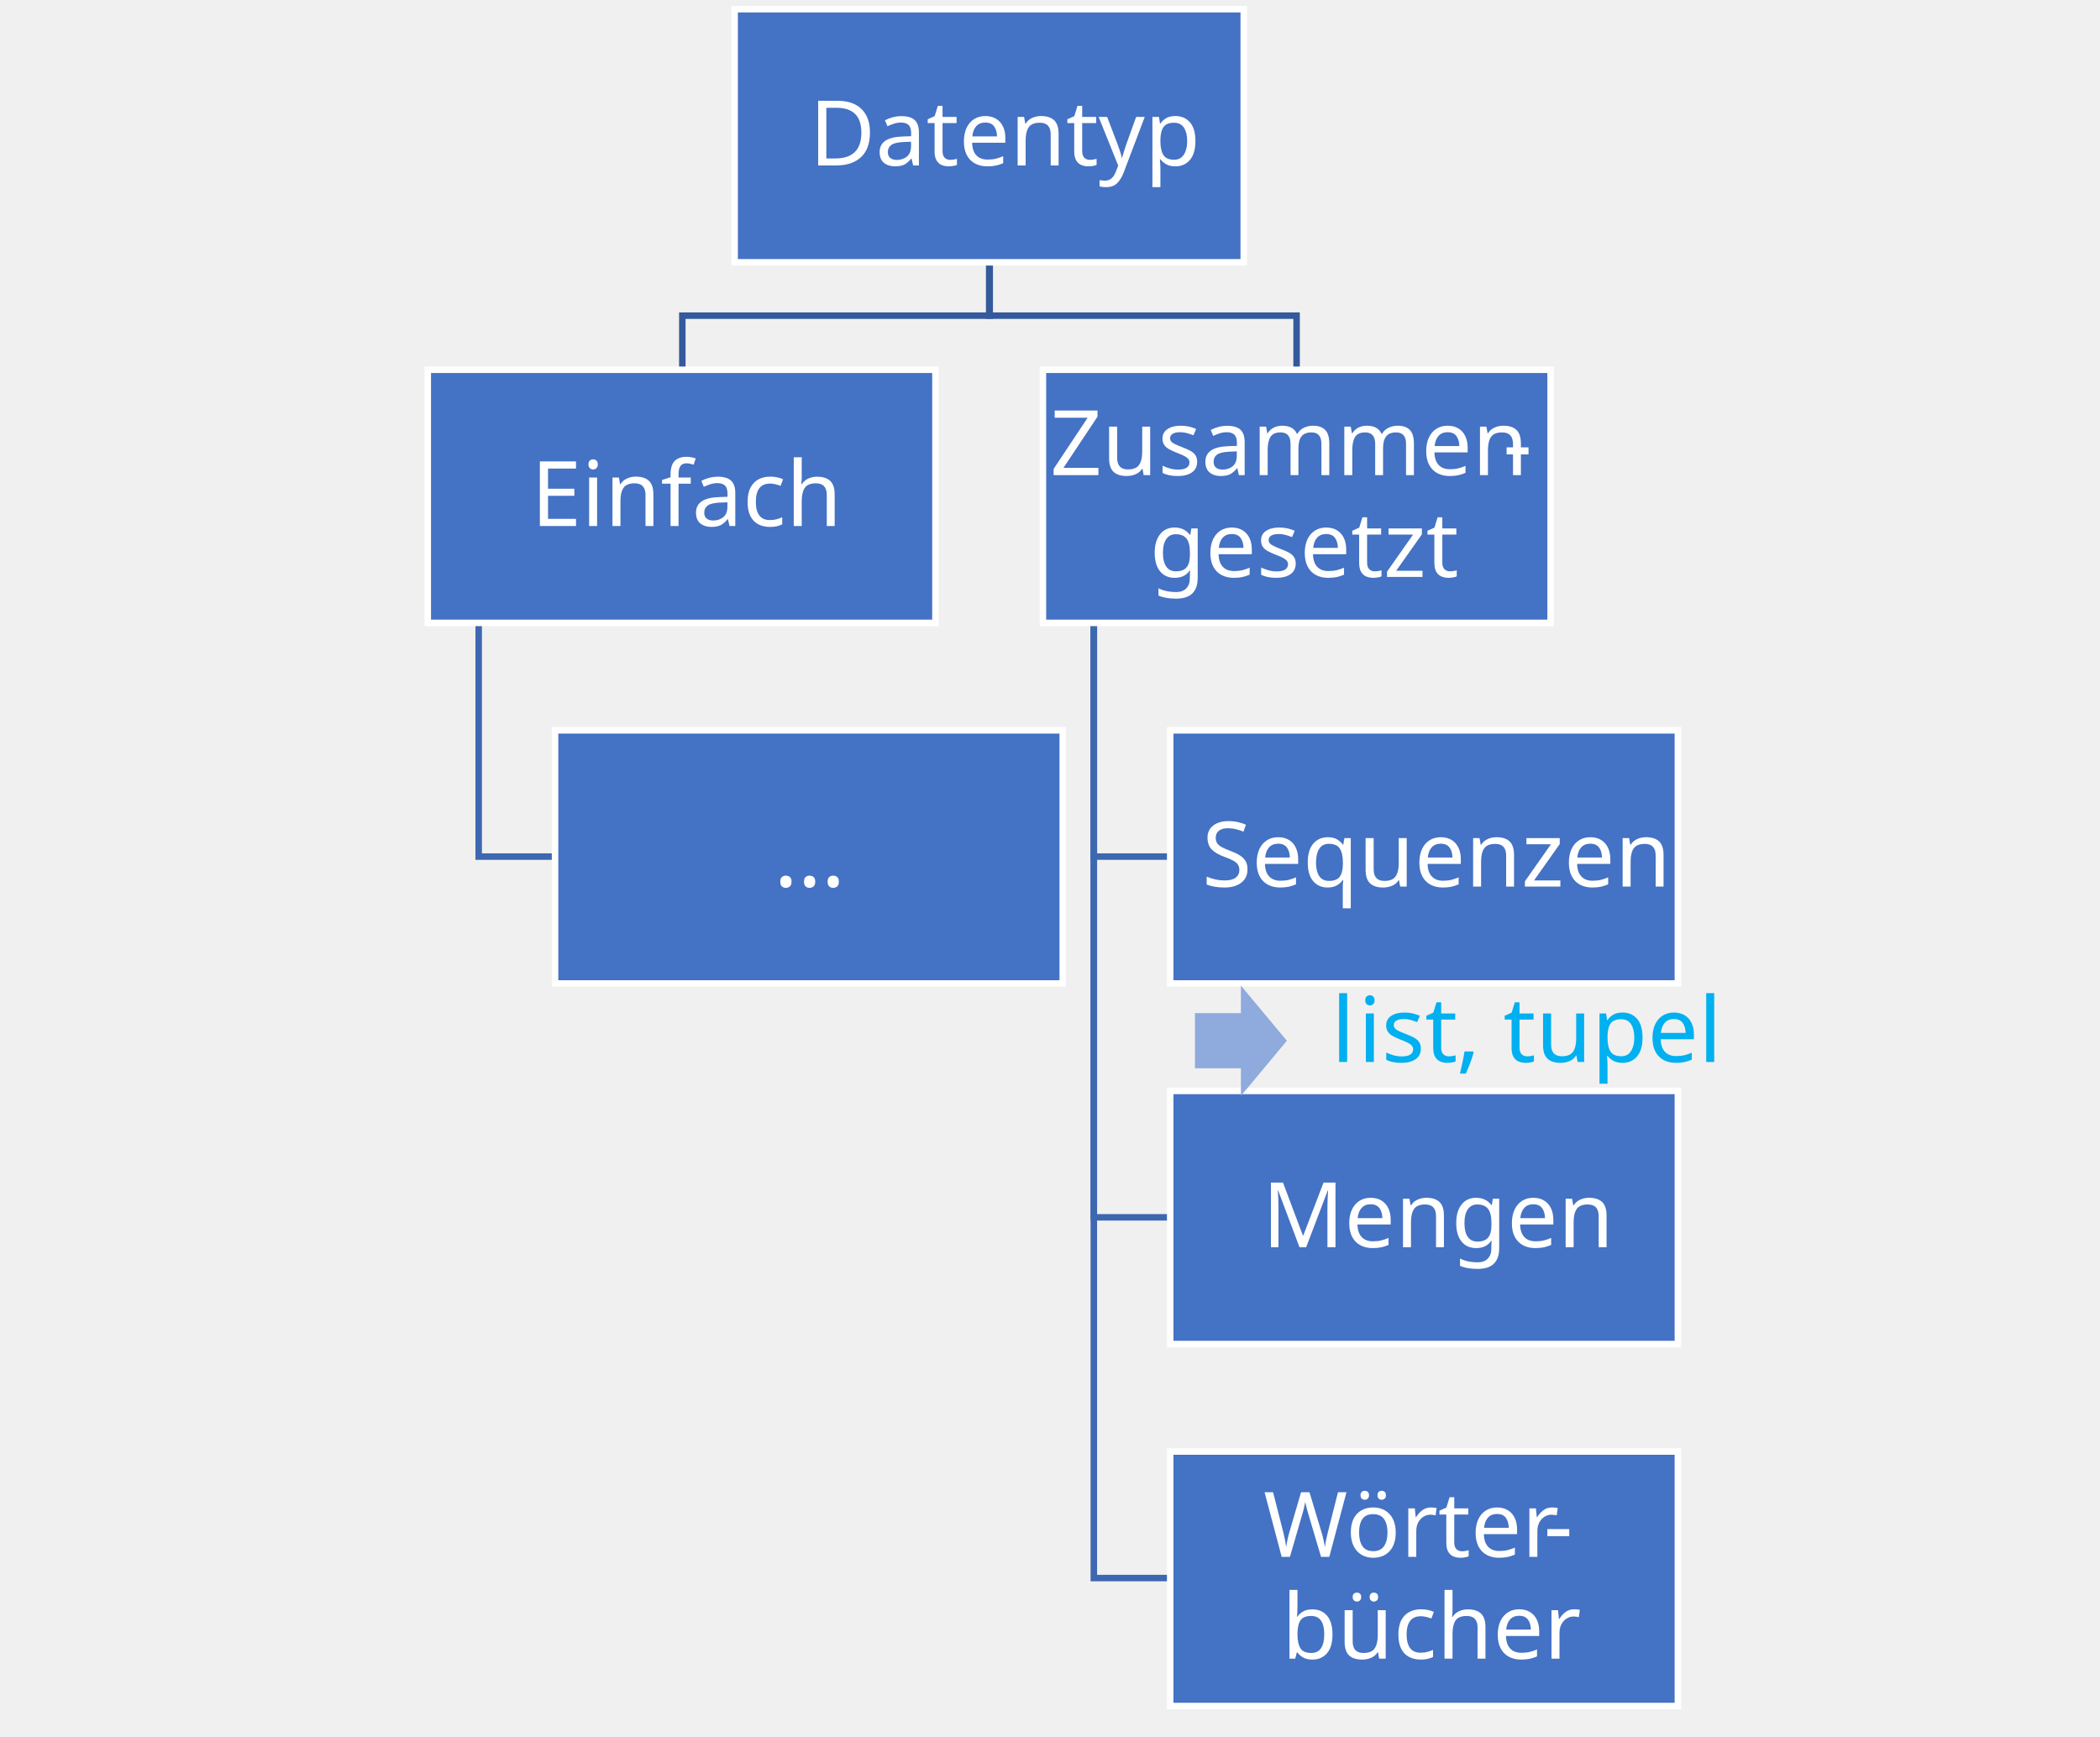
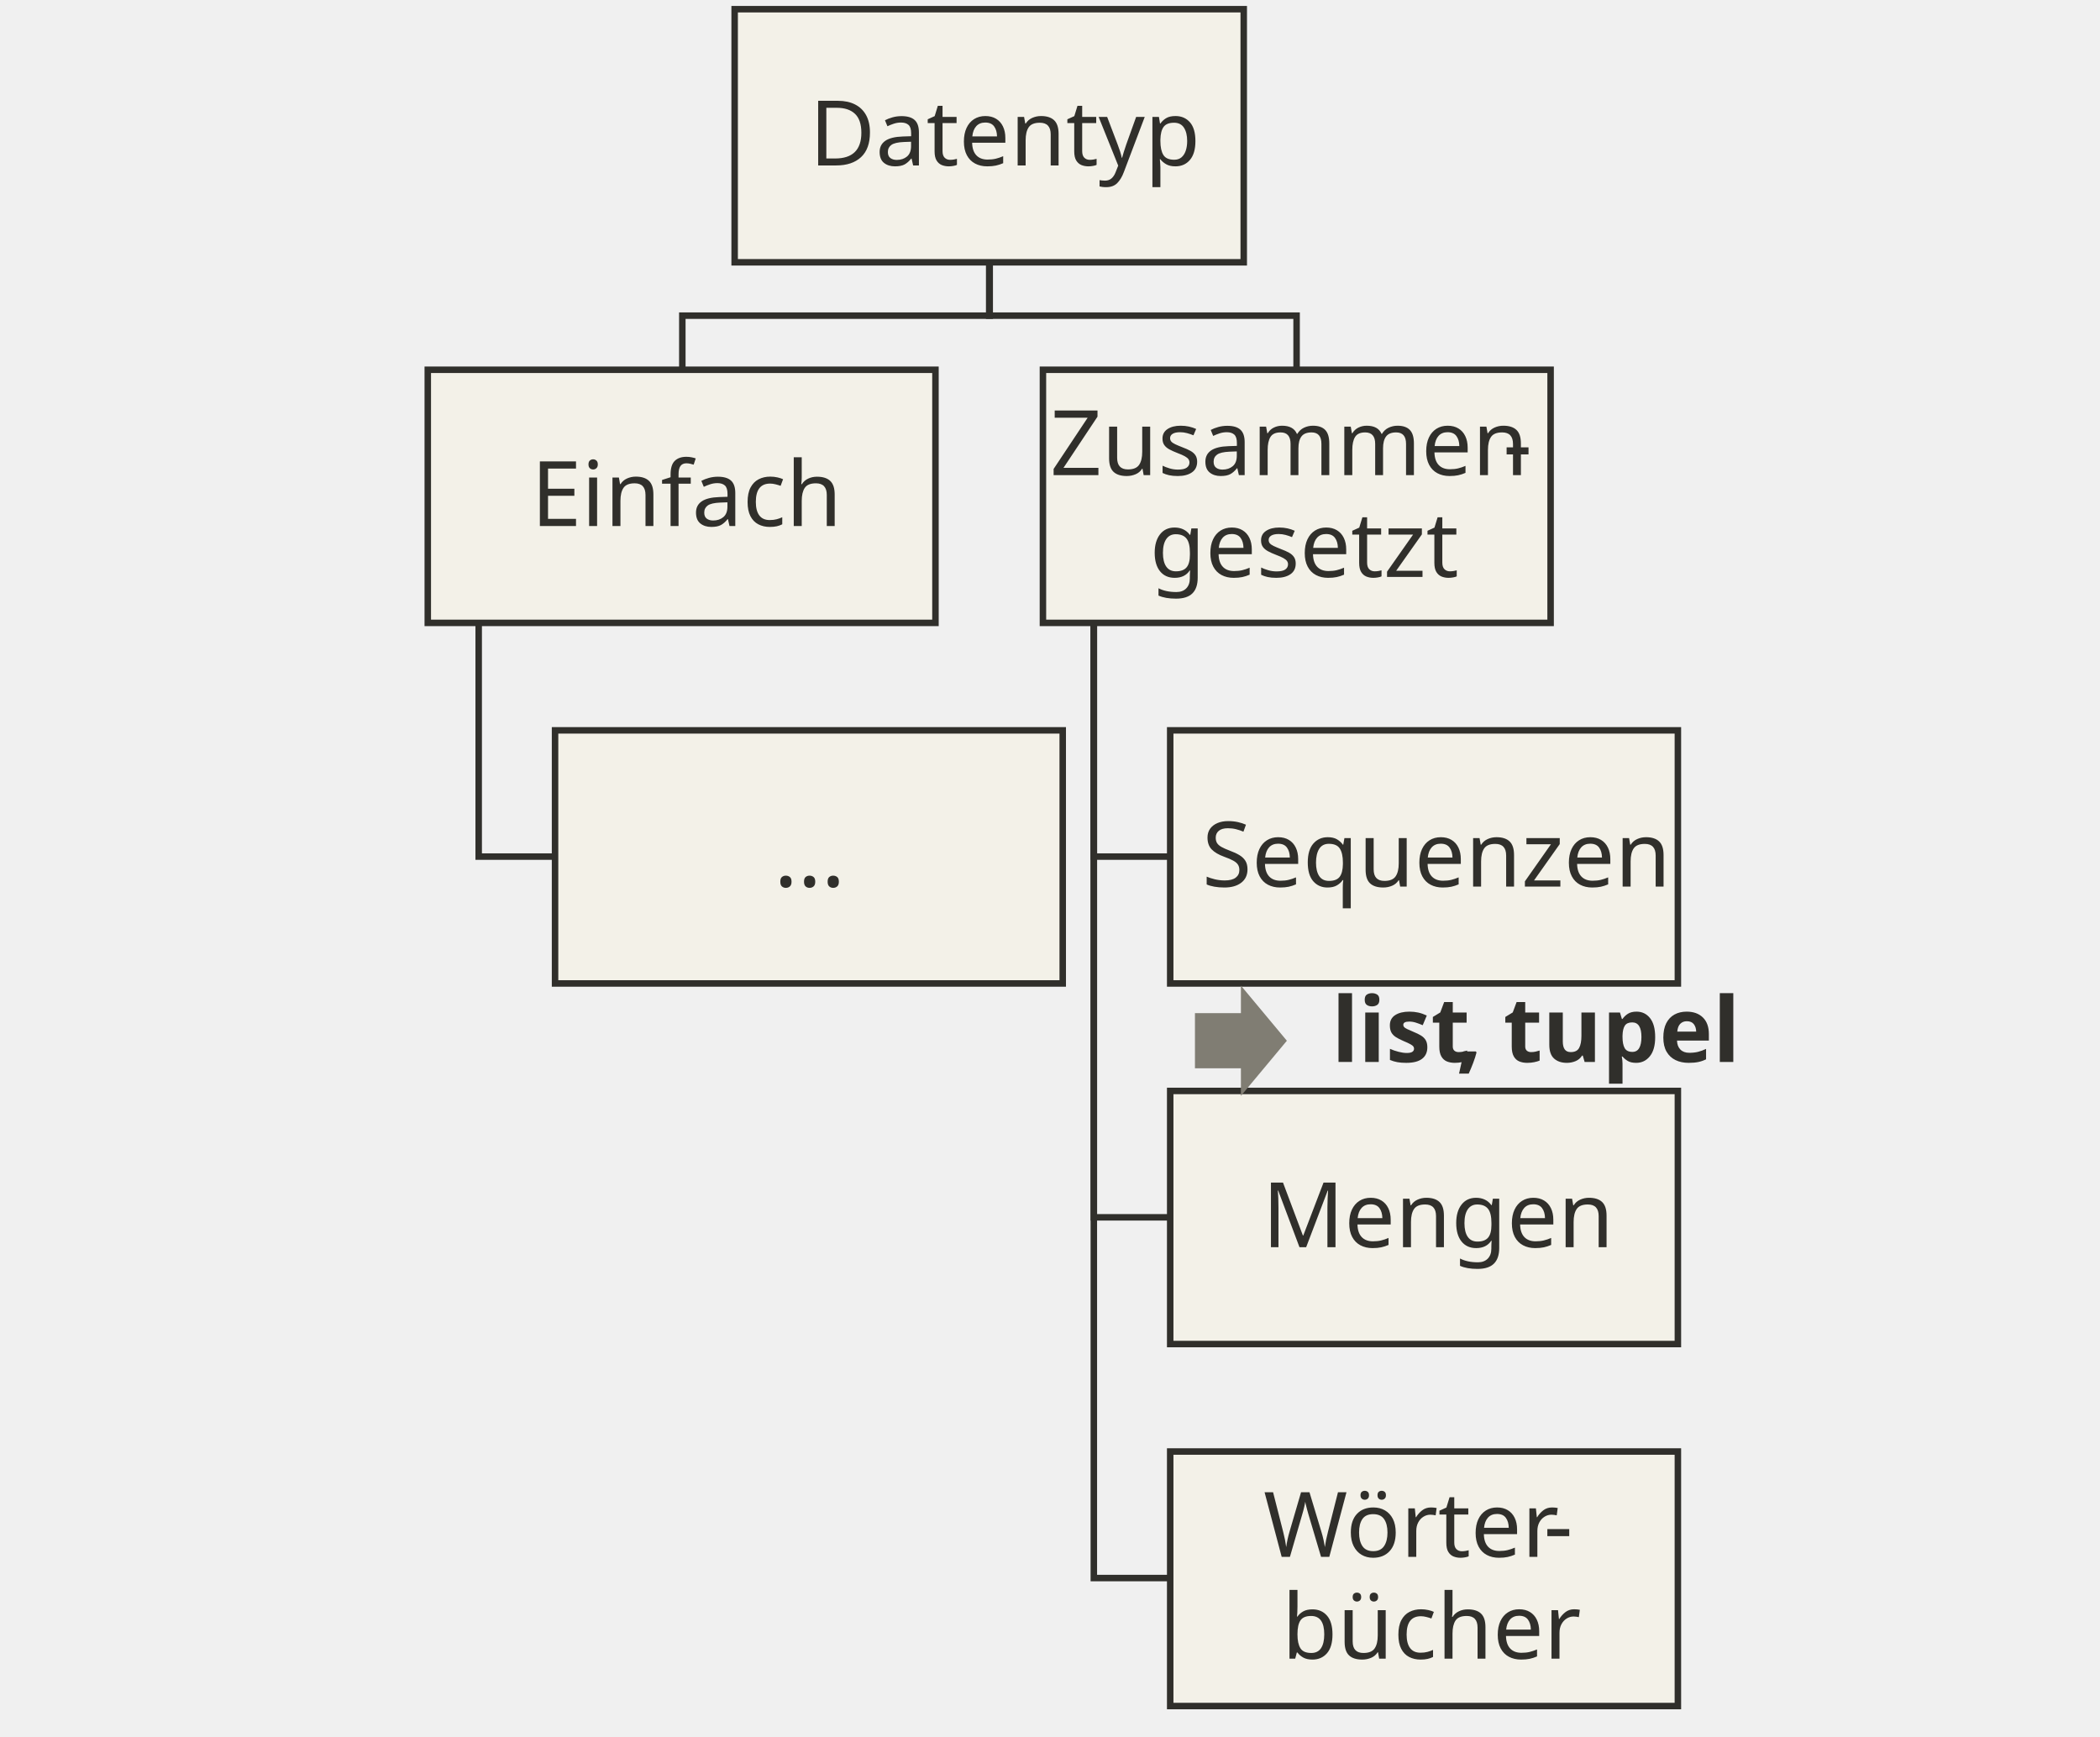
<svg xmlns="http://www.w3.org/2000/svg" width="1485" height="1228" xml:space="preserve" overflow="hidden">
  <g transform="translate(-1677 -151)">
    <g>
-       <path d="M2450.5 591.5 2450.5 1266.98 2504.39 1266.98" stroke="#3D67B1" stroke-width="4.583" stroke-linecap="butt" stroke-linejoin="miter" stroke-miterlimit="8" stroke-opacity="1" fill="none" fill-rule="evenodd" />
-       <path d="M2450.5 591.5 2450.5 1011.88 2504.39 1011.88" stroke="#3D67B1" stroke-width="4.583" stroke-linecap="butt" stroke-linejoin="miter" stroke-miterlimit="8" stroke-opacity="1" fill="none" fill-rule="evenodd" />
-       <path d="M2450.5 591.5 2450.5 756.776 2504.39 756.776" stroke="#3D67B1" stroke-width="4.583" stroke-linecap="butt" stroke-linejoin="miter" stroke-miterlimit="8" stroke-opacity="1" fill="none" fill-rule="evenodd" />
-       <path d="M2376.5 336.5 2376.5 374.226 2593.87 374.226 2593.87 411.952" stroke="#34599C" stroke-width="4.583" stroke-linecap="butt" stroke-linejoin="miter" stroke-miterlimit="8" stroke-opacity="1" fill="none" fill-rule="evenodd" />
-       <path d="M2015.5 591.5 2015.5 756.776 2069.39 756.776" stroke="#3D67B1" stroke-width="4.583" stroke-linecap="butt" stroke-linejoin="miter" stroke-miterlimit="8" stroke-opacity="1" fill="none" fill-rule="evenodd" />
-       <path d="M2376.87 336.5 2376.87 374.226 2159.5 374.226 2159.5 411.952" stroke="#34599C" stroke-width="4.583" stroke-linecap="butt" stroke-linejoin="miter" stroke-miterlimit="8" stroke-opacity="1" fill="none" fill-rule="evenodd" />
-       <rect x="2196.5" y="157.5" width="360" height="179" stroke="#FFFFFF" stroke-width="4.583" stroke-linecap="butt" stroke-linejoin="miter" stroke-miterlimit="8" stroke-opacity="1" fill="#4472C4" fill-opacity="1" />
-       <text fill="#FFFFFF" fill-opacity="1" font-family="DIN Pro Regular,DIN Pro Regular_MSFontService,sans-serif" font-style="normal" font-variant="normal" font-weight="400" font-stretch="normal" font-size="64" text-anchor="start" direction="ltr" writing-mode="lr-tb" unicode-bidi="normal" text-decoration="none" transform="matrix(1 0 0 1 2249.37 268)">Datentyp</text>
-       <rect x="1979.5" y="412.5" width="359" height="179" stroke="#FFFFFF" stroke-width="4.583" stroke-linecap="butt" stroke-linejoin="miter" stroke-miterlimit="8" stroke-opacity="1" fill="#4472C4" fill-opacity="1" />
-       <text fill="#FFFFFF" fill-opacity="1" font-family="DIN Pro Regular,DIN Pro Regular_MSFontService,sans-serif" font-style="normal" font-variant="normal" font-weight="400" font-stretch="normal" font-size="64" text-anchor="start" direction="ltr" writing-mode="lr-tb" unicode-bidi="normal" text-decoration="none" transform="matrix(1 0 0 1 2052.57 523)">Einfach</text>
-       <rect x="2069.5" y="667.5" width="359" height="179" stroke="#FFFFFF" stroke-width="4.583" stroke-linecap="butt" stroke-linejoin="miter" stroke-miterlimit="8" stroke-opacity="1" fill="#4472C4" fill-opacity="1" />
-       <text fill="#FFFFFF" fill-opacity="1" font-family="DIN Pro Regular,DIN Pro Regular_MSFontService,sans-serif" font-style="normal" font-variant="normal" font-weight="400" font-stretch="normal" font-size="64" text-anchor="start" direction="ltr" writing-mode="lr-tb" unicode-bidi="normal" text-decoration="none" transform="matrix(1 0 0 1 2224.18 778)">…</text>
-       <rect x="2414.5" y="412.5" width="359" height="179" stroke="#FFFFFF" stroke-width="4.583" stroke-linecap="butt" stroke-linejoin="miter" stroke-miterlimit="8" stroke-opacity="1" fill="#4472C4" fill-opacity="1" />
-       <text fill="#FFFFFF" fill-opacity="1" font-family="DIN Pro Regular,DIN Pro Regular_MSFontService,sans-serif" font-style="normal" font-variant="normal" font-weight="400" font-stretch="normal" font-size="64" text-anchor="start" direction="ltr" writing-mode="lr-tb" unicode-bidi="normal" text-decoration="none" transform="matrix(1 0 0 1 2419.62 487)">Zusammen</text>
-       <text fill="#FFFFFF" fill-opacity="1" font-family="DIN Pro Regular,DIN Pro Regular_MSFontService,sans-serif" font-style="normal" font-variant="normal" font-weight="400" font-stretch="normal" font-size="64" text-anchor="start" direction="ltr" writing-mode="lr-tb" unicode-bidi="normal" text-decoration="none" transform="matrix(1 0 0 1 2739.83 487)">-</text>
-       <text fill="#FFFFFF" fill-opacity="1" font-family="DIN Pro Regular,DIN Pro Regular_MSFontService,sans-serif" font-style="normal" font-variant="normal" font-weight="400" font-stretch="normal" font-size="64" text-anchor="start" direction="ltr" writing-mode="lr-tb" unicode-bidi="normal" text-decoration="none" transform="matrix(1 0 0 1 2490.02 559)">gesetzt</text>
-       <rect x="2504.5" y="667.5" width="359" height="179" stroke="#FFFFFF" stroke-width="4.583" stroke-linecap="butt" stroke-linejoin="miter" stroke-miterlimit="8" stroke-opacity="1" fill="#4472C4" fill-opacity="1" />
-       <text fill="#FFFFFF" fill-opacity="1" font-family="DIN Pro Regular,DIN Pro Regular_MSFontService,sans-serif" font-style="normal" font-variant="normal" font-weight="400" font-stretch="normal" font-size="64" text-anchor="start" direction="ltr" writing-mode="lr-tb" unicode-bidi="normal" text-decoration="none" transform="matrix(1 0 0 1 2527.03 778)">Sequenzen</text>
-       <rect x="2504.5" y="922.5" width="359" height="179" stroke="#FFFFFF" stroke-width="4.583" stroke-linecap="butt" stroke-linejoin="miter" stroke-miterlimit="8" stroke-opacity="1" fill="#4472C4" fill-opacity="1" />
-       <text fill="#FFFFFF" fill-opacity="1" font-family="DIN Pro Regular,DIN Pro Regular_MSFontService,sans-serif" font-style="normal" font-variant="normal" font-weight="400" font-stretch="normal" font-size="64" text-anchor="start" direction="ltr" writing-mode="lr-tb" unicode-bidi="normal" text-decoration="none" transform="matrix(1 0 0 1 2569.54 1033)">Mengen</text>
-       <rect x="2504.5" y="1177.5" width="359" height="180" stroke="#FFFFFF" stroke-width="4.583" stroke-linecap="butt" stroke-linejoin="miter" stroke-miterlimit="8" stroke-opacity="1" fill="#4472C4" fill-opacity="1" />
-       <text fill="#FFFFFF" fill-opacity="1" font-family="DIN Pro Regular,DIN Pro Regular_MSFontService,sans-serif" font-style="normal" font-variant="normal" font-weight="400" font-stretch="normal" font-size="64" text-anchor="start" direction="ltr" writing-mode="lr-tb" unicode-bidi="normal" text-decoration="none" transform="matrix(1 0 0 1 2570.47 1252)">Wörter</text>
-       <text fill="#FFFFFF" fill-opacity="1" font-family="DIN Pro Regular,DIN Pro Regular_MSFontService,sans-serif" font-style="normal" font-variant="normal" font-weight="400" font-stretch="normal" font-size="64" text-anchor="start" direction="ltr" writing-mode="lr-tb" unicode-bidi="normal" text-decoration="none" transform="matrix(1 0 0 1 2768.63 1252)">-</text>
-       <text fill="#FFFFFF" fill-opacity="1" font-family="DIN Pro Regular,DIN Pro Regular_MSFontService,sans-serif" font-style="normal" font-variant="normal" font-weight="400" font-stretch="normal" font-size="64" text-anchor="start" direction="ltr" writing-mode="lr-tb" unicode-bidi="normal" text-decoration="none" transform="matrix(1 0 0 1 2583.42 1324)">bücher</text>
-       <text fill="#00B0F0" fill-opacity="1" font-family="DIN Pro Regular,DIN Pro Regular_MSFontService,sans-serif" font-style="normal" font-variant="normal" font-weight="400" font-stretch="normal" font-size="64" text-anchor="start" direction="ltr" writing-mode="lr-tb" unicode-bidi="normal" text-decoration="none" transform="matrix(1 0 0 1 2618.54 902)">l</text>
-       <text fill="#00B0F0" fill-opacity="1" font-family="DIN Pro Regular,DIN Pro Regular_MSFontService,sans-serif" font-style="normal" font-variant="normal" font-weight="400" font-stretch="normal" font-size="64" text-anchor="start" direction="ltr" writing-mode="lr-tb" unicode-bidi="normal" text-decoration="none" transform="matrix(1 0 0 1 2637.44 902)">ist</text>
-       <text fill="#00B0F0" fill-opacity="1" font-family="DIN Pro Regular,DIN Pro Regular_MSFontService,sans-serif" font-style="normal" font-variant="normal" font-weight="400" font-stretch="normal" font-size="64" text-anchor="start" direction="ltr" writing-mode="lr-tb" unicode-bidi="normal" text-decoration="none" transform="matrix(1 0 0 1 2706.77 902)">, </text>
-       <text fill="#00B0F0" fill-opacity="1" font-family="DIN Pro Regular,DIN Pro Regular_MSFontService,sans-serif" font-style="normal" font-variant="normal" font-weight="400" font-stretch="normal" font-size="64" text-anchor="start" direction="ltr" writing-mode="lr-tb" unicode-bidi="normal" text-decoration="none" transform="matrix(1 0 0 1 2740 902)">tupel</text>
-       <path d="M2522 867.5 2554.5 867.5 2554.5 848 2587 887 2554.5 926 2554.5 906.5 2522 906.5Z" fill="#8FAADC" fill-rule="evenodd" fill-opacity="1" />
+       <path d="M2450.5 591.5 2450.5 1266.98 2504.39 1266.98" stroke="var(--ink, #302F2B)" stroke-width="4.583" stroke-linecap="butt" stroke-linejoin="miter" stroke-miterlimit="8" stroke-opacity="1" fill="none" fill-rule="evenodd" />
+       <path d="M2450.5 591.5 2450.5 1011.88 2504.39 1011.88" stroke="var(--ink, #302F2B)" stroke-width="4.583" stroke-linecap="butt" stroke-linejoin="miter" stroke-miterlimit="8" stroke-opacity="1" fill="none" fill-rule="evenodd" />
+       <path d="M2450.5 591.5 2450.5 756.776 2504.39 756.776" stroke="var(--ink, #302F2B)" stroke-width="4.583" stroke-linecap="butt" stroke-linejoin="miter" stroke-miterlimit="8" stroke-opacity="1" fill="none" fill-rule="evenodd" />
+       <path d="M2376.5 336.5 2376.5 374.226 2593.87 374.226 2593.87 411.952" stroke="var(--ink, #302F2B)" stroke-width="4.583" stroke-linecap="butt" stroke-linejoin="miter" stroke-miterlimit="8" stroke-opacity="1" fill="none" fill-rule="evenodd" />
+       <path d="M2015.5 591.5 2015.5 756.776 2069.39 756.776" stroke="var(--ink, #302F2B)" stroke-width="4.583" stroke-linecap="butt" stroke-linejoin="miter" stroke-miterlimit="8" stroke-opacity="1" fill="none" fill-rule="evenodd" />
+       <path d="M2376.87 336.5 2376.87 374.226 2159.5 374.226 2159.5 411.952" stroke="var(--ink, #302F2B)" stroke-width="4.583" stroke-linecap="butt" stroke-linejoin="miter" stroke-miterlimit="8" stroke-opacity="1" fill="none" fill-rule="evenodd" />
+       <rect x="2196.5" y="157.5" width="360" height="179" stroke="var(--ink, #302F2B)" stroke-width="4.583" stroke-linecap="butt" stroke-linejoin="miter" stroke-miterlimit="8" stroke-opacity="1" fill="var(--bone, #F3F1E8)" fill-opacity="1" />
+       <text fill="var(--ink, #302F2B)" fill-opacity="1" font-family="DIN Pro Regular,DIN Pro Regular_MSFontService,sans-serif" font-style="normal" font-variant="normal" font-weight="400" font-stretch="normal" font-size="64" text-anchor="start" direction="ltr" writing-mode="lr-tb" unicode-bidi="normal" text-decoration="none" transform="matrix(1 0 0 1 2249.37 268)">Datentyp</text>
+       <rect x="1979.5" y="412.5" width="359" height="179" stroke="var(--ink, #302F2B)" stroke-width="4.583" stroke-linecap="butt" stroke-linejoin="miter" stroke-miterlimit="8" stroke-opacity="1" fill="var(--bone, #F3F1E8)" fill-opacity="1" />
+       <text fill="var(--ink, #302F2B)" fill-opacity="1" font-family="DIN Pro Regular,DIN Pro Regular_MSFontService,sans-serif" font-style="normal" font-variant="normal" font-weight="400" font-stretch="normal" font-size="64" text-anchor="start" direction="ltr" writing-mode="lr-tb" unicode-bidi="normal" text-decoration="none" transform="matrix(1 0 0 1 2052.57 523)">Einfach</text>
+       <rect x="2069.5" y="667.5" width="359" height="179" stroke="var(--ink, #302F2B)" stroke-width="4.583" stroke-linecap="butt" stroke-linejoin="miter" stroke-miterlimit="8" stroke-opacity="1" fill="var(--bone, #F3F1E8)" fill-opacity="1" />
+       <text fill="var(--ink, #302F2B)" fill-opacity="1" font-family="DIN Pro Regular,DIN Pro Regular_MSFontService,sans-serif" font-style="normal" font-variant="normal" font-weight="400" font-stretch="normal" font-size="64" text-anchor="start" direction="ltr" writing-mode="lr-tb" unicode-bidi="normal" text-decoration="none" transform="matrix(1 0 0 1 2224.18 778)">…</text>
+       <rect x="2414.5" y="412.5" width="359" height="179" stroke="var(--ink, #302F2B)" stroke-width="4.583" stroke-linecap="butt" stroke-linejoin="miter" stroke-miterlimit="8" stroke-opacity="1" fill="var(--bone, #F3F1E8)" fill-opacity="1" />
+       <text fill="var(--ink, #302F2B)" fill-opacity="1" font-family="DIN Pro Regular,DIN Pro Regular_MSFontService,sans-serif" font-style="normal" font-variant="normal" font-weight="400" font-stretch="normal" font-size="64" text-anchor="start" direction="ltr" writing-mode="lr-tb" unicode-bidi="normal" text-decoration="none" transform="matrix(1 0 0 1 2419.62 487)">Zusammen</text>
+       <text fill="var(--ink, #302F2B)" fill-opacity="1" font-family="DIN Pro Regular,DIN Pro Regular_MSFontService,sans-serif" font-style="normal" font-variant="normal" font-weight="400" font-stretch="normal" font-size="64" text-anchor="start" direction="ltr" writing-mode="lr-tb" unicode-bidi="normal" text-decoration="none" transform="matrix(1 0 0 1 2739.83 487)">-</text>
+       <text fill="var(--ink, #302F2B)" fill-opacity="1" font-family="DIN Pro Regular,DIN Pro Regular_MSFontService,sans-serif" font-style="normal" font-variant="normal" font-weight="400" font-stretch="normal" font-size="64" text-anchor="start" direction="ltr" writing-mode="lr-tb" unicode-bidi="normal" text-decoration="none" transform="matrix(1 0 0 1 2490.02 559)">gesetzt</text>
+       <rect x="2504.5" y="667.5" width="359" height="179" stroke="var(--ink, #302F2B)" stroke-width="4.583" stroke-linecap="butt" stroke-linejoin="miter" stroke-miterlimit="8" stroke-opacity="1" fill="var(--bone, #F3F1E8)" fill-opacity="1" />
+       <text fill="var(--ink, #302F2B)" fill-opacity="1" font-family="DIN Pro Regular,DIN Pro Regular_MSFontService,sans-serif" font-style="normal" font-variant="normal" font-weight="400" font-stretch="normal" font-size="64" text-anchor="start" direction="ltr" writing-mode="lr-tb" unicode-bidi="normal" text-decoration="none" transform="matrix(1 0 0 1 2527.03 778)">Sequenzen</text>
+       <rect x="2504.5" y="922.5" width="359" height="179" stroke="var(--ink, #302F2B)" stroke-width="4.583" stroke-linecap="butt" stroke-linejoin="miter" stroke-miterlimit="8" stroke-opacity="1" fill="var(--bone, #F3F1E8)" fill-opacity="1" />
+       <text fill="var(--ink, #302F2B)" fill-opacity="1" font-family="DIN Pro Regular,DIN Pro Regular_MSFontService,sans-serif" font-style="normal" font-variant="normal" font-weight="400" font-stretch="normal" font-size="64" text-anchor="start" direction="ltr" writing-mode="lr-tb" unicode-bidi="normal" text-decoration="none" transform="matrix(1 0 0 1 2569.54 1033)">Mengen</text>
+       <rect x="2504.5" y="1177.5" width="359" height="180" stroke="var(--ink, #302F2B)" stroke-width="4.583" stroke-linecap="butt" stroke-linejoin="miter" stroke-miterlimit="8" stroke-opacity="1" fill="var(--bone, #F3F1E8)" fill-opacity="1" />
+       <text fill="var(--ink, #302F2B)" fill-opacity="1" font-family="DIN Pro Regular,DIN Pro Regular_MSFontService,sans-serif" font-style="normal" font-variant="normal" font-weight="400" font-stretch="normal" font-size="64" text-anchor="start" direction="ltr" writing-mode="lr-tb" unicode-bidi="normal" text-decoration="none" transform="matrix(1 0 0 1 2570.47 1252)">Wörter</text>
+       <text fill="var(--ink, #302F2B)" fill-opacity="1" font-family="DIN Pro Regular,DIN Pro Regular_MSFontService,sans-serif" font-style="normal" font-variant="normal" font-weight="400" font-stretch="normal" font-size="64" text-anchor="start" direction="ltr" writing-mode="lr-tb" unicode-bidi="normal" text-decoration="none" transform="matrix(1 0 0 1 2768.63 1252)">-</text>
+       <text fill="var(--ink, #302F2B)" fill-opacity="1" font-family="DIN Pro Regular,DIN Pro Regular_MSFontService,sans-serif" font-style="normal" font-variant="normal" font-weight="400" font-stretch="normal" font-size="64" text-anchor="start" direction="ltr" writing-mode="lr-tb" unicode-bidi="normal" text-decoration="none" transform="matrix(1 0 0 1 2583.42 1324)">bücher</text>
+       <text fill="var(--ink, #302F2B)" fill-opacity="1" font-family="DIN Pro Regular,DIN Pro Regular_MSFontService,sans-serif" font-style="normal" font-variant="normal" font-weight="700" font-stretch="normal" font-size="64" text-anchor="start" direction="ltr" writing-mode="lr-tb" unicode-bidi="normal" text-decoration="none" transform="matrix(1 0 0 1 2618.54 902)">l</text>
+       <text fill="var(--ink, #302F2B)" fill-opacity="1" font-family="DIN Pro Regular,DIN Pro Regular_MSFontService,sans-serif" font-style="normal" font-variant="normal" font-weight="700" font-stretch="normal" font-size="64" text-anchor="start" direction="ltr" writing-mode="lr-tb" unicode-bidi="normal" text-decoration="none" transform="matrix(1 0 0 1 2637.44 902)">ist</text>
+       <text fill="var(--ink, #302F2B)" fill-opacity="1" font-family="DIN Pro Regular,DIN Pro Regular_MSFontService,sans-serif" font-style="normal" font-variant="normal" font-weight="700" font-stretch="normal" font-size="64" text-anchor="start" direction="ltr" writing-mode="lr-tb" unicode-bidi="normal" text-decoration="none" transform="matrix(1 0 0 1 2706.77 902)">, </text>
+       <text fill="var(--ink, #302F2B)" fill-opacity="1" font-family="DIN Pro Regular,DIN Pro Regular_MSFontService,sans-serif" font-style="normal" font-variant="normal" font-weight="700" font-stretch="normal" font-size="64" text-anchor="start" direction="ltr" writing-mode="lr-tb" unicode-bidi="normal" text-decoration="none" transform="matrix(1 0 0 1 2740 902)">tupel</text>
+       <path d="M2522 867.5 2554.5 867.5 2554.5 848 2587 887 2554.5 926 2554.5 906.5 2522 906.5Z" fill="var(--concrete, #807D73)" fill-rule="evenodd" fill-opacity="1" />
    </g>
  </g>
</svg>
